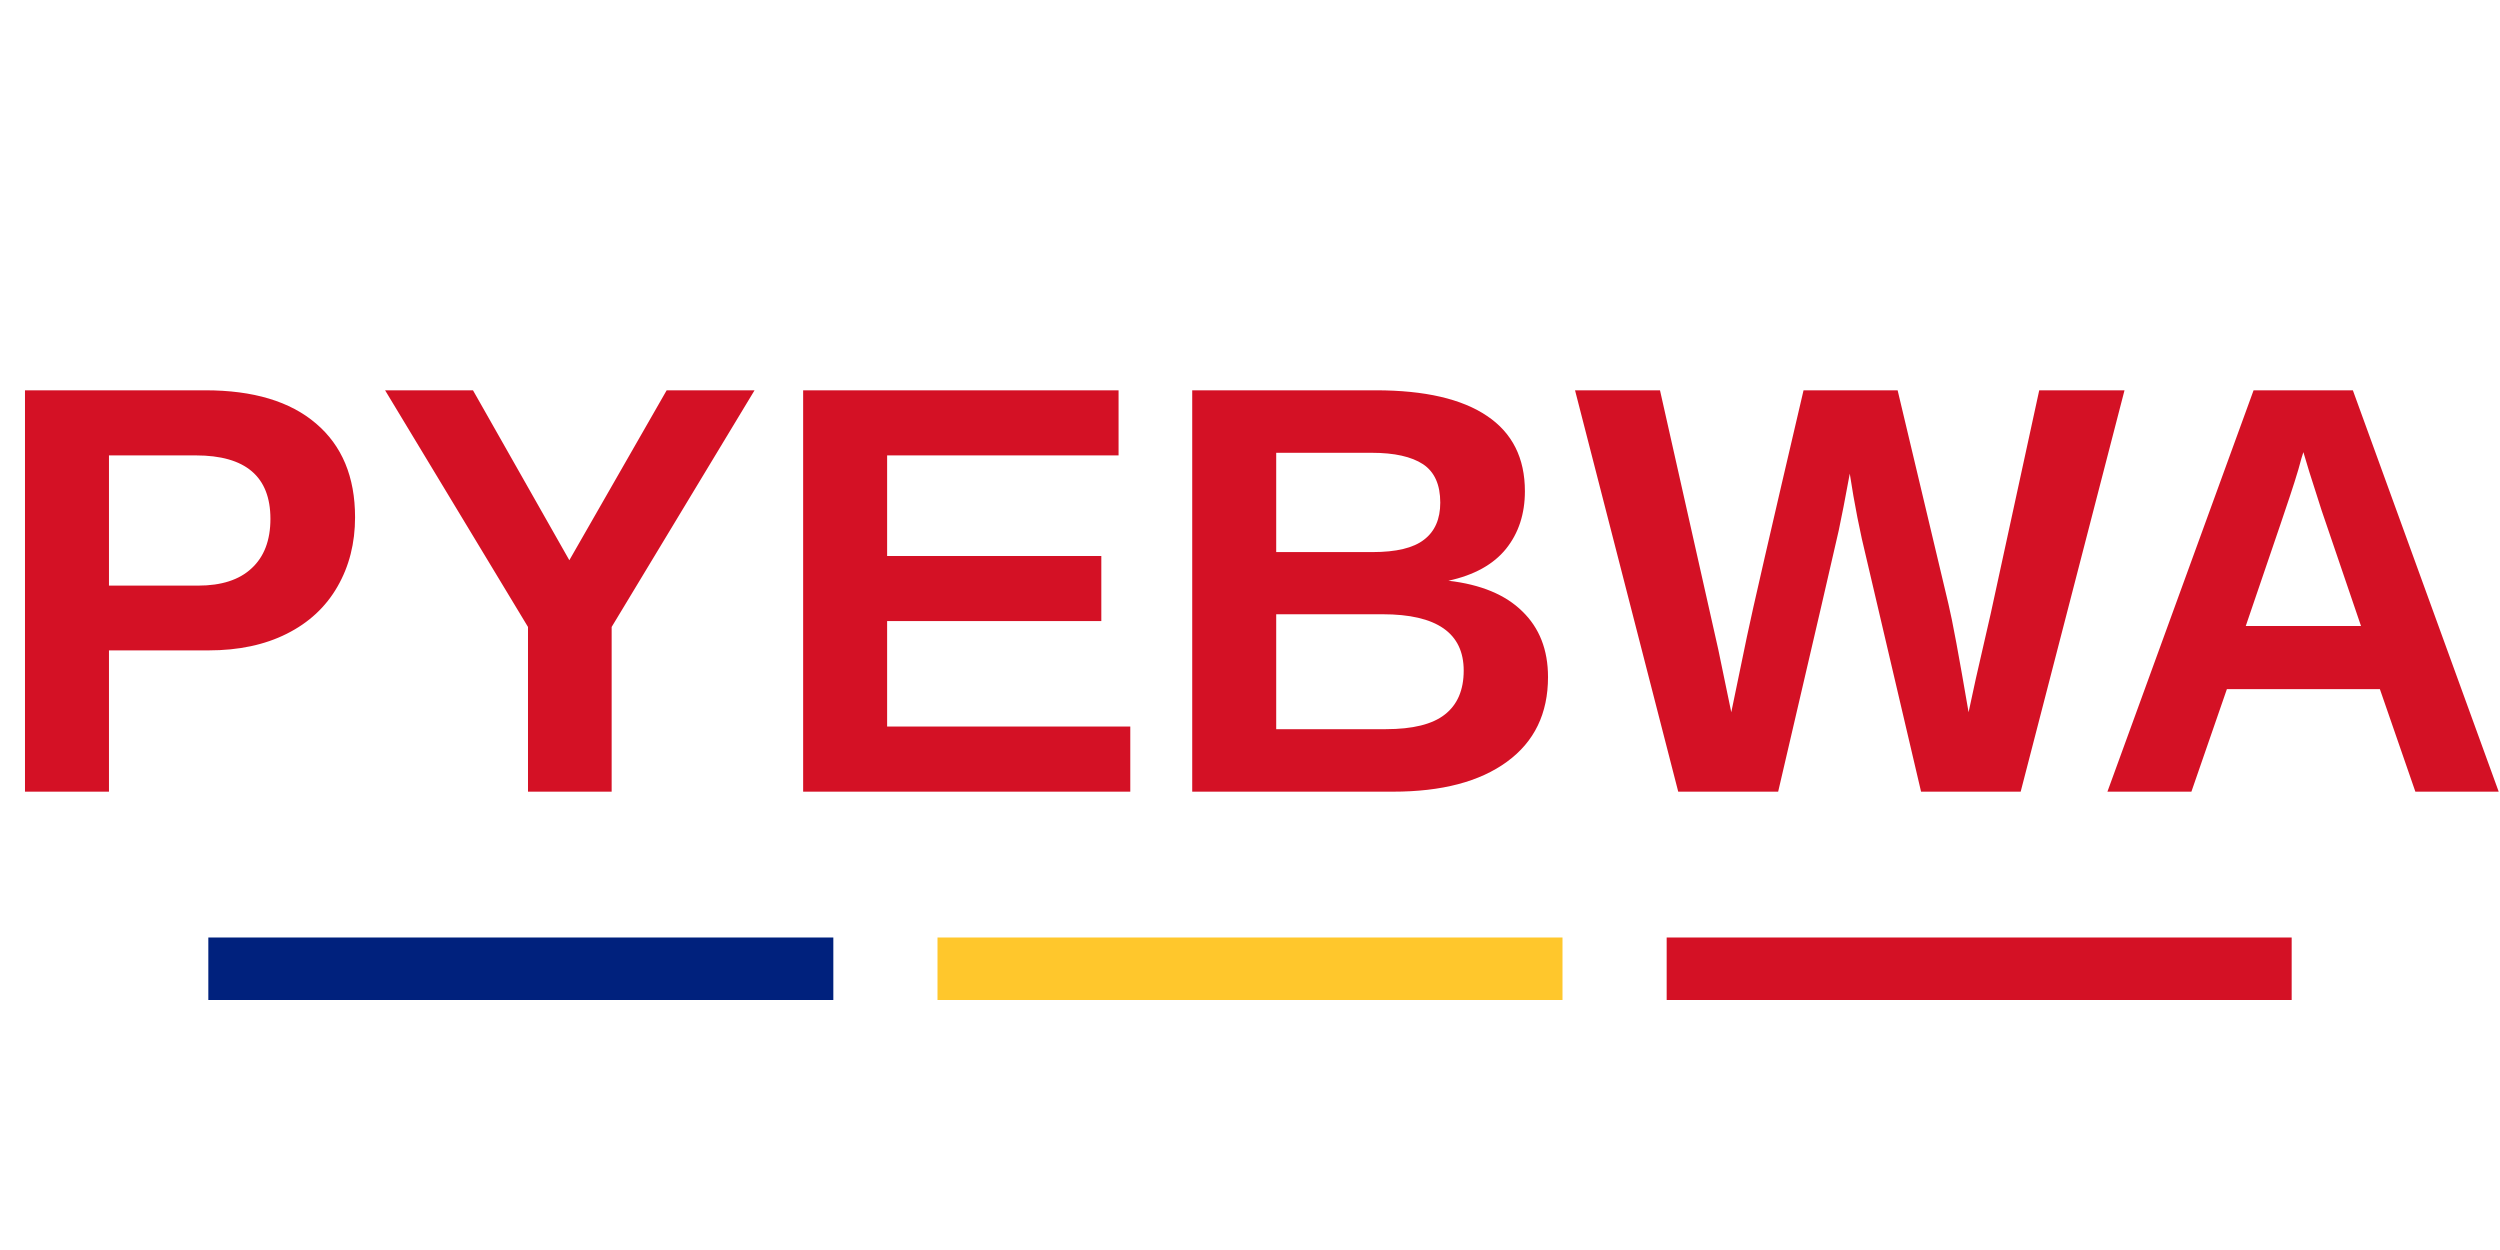
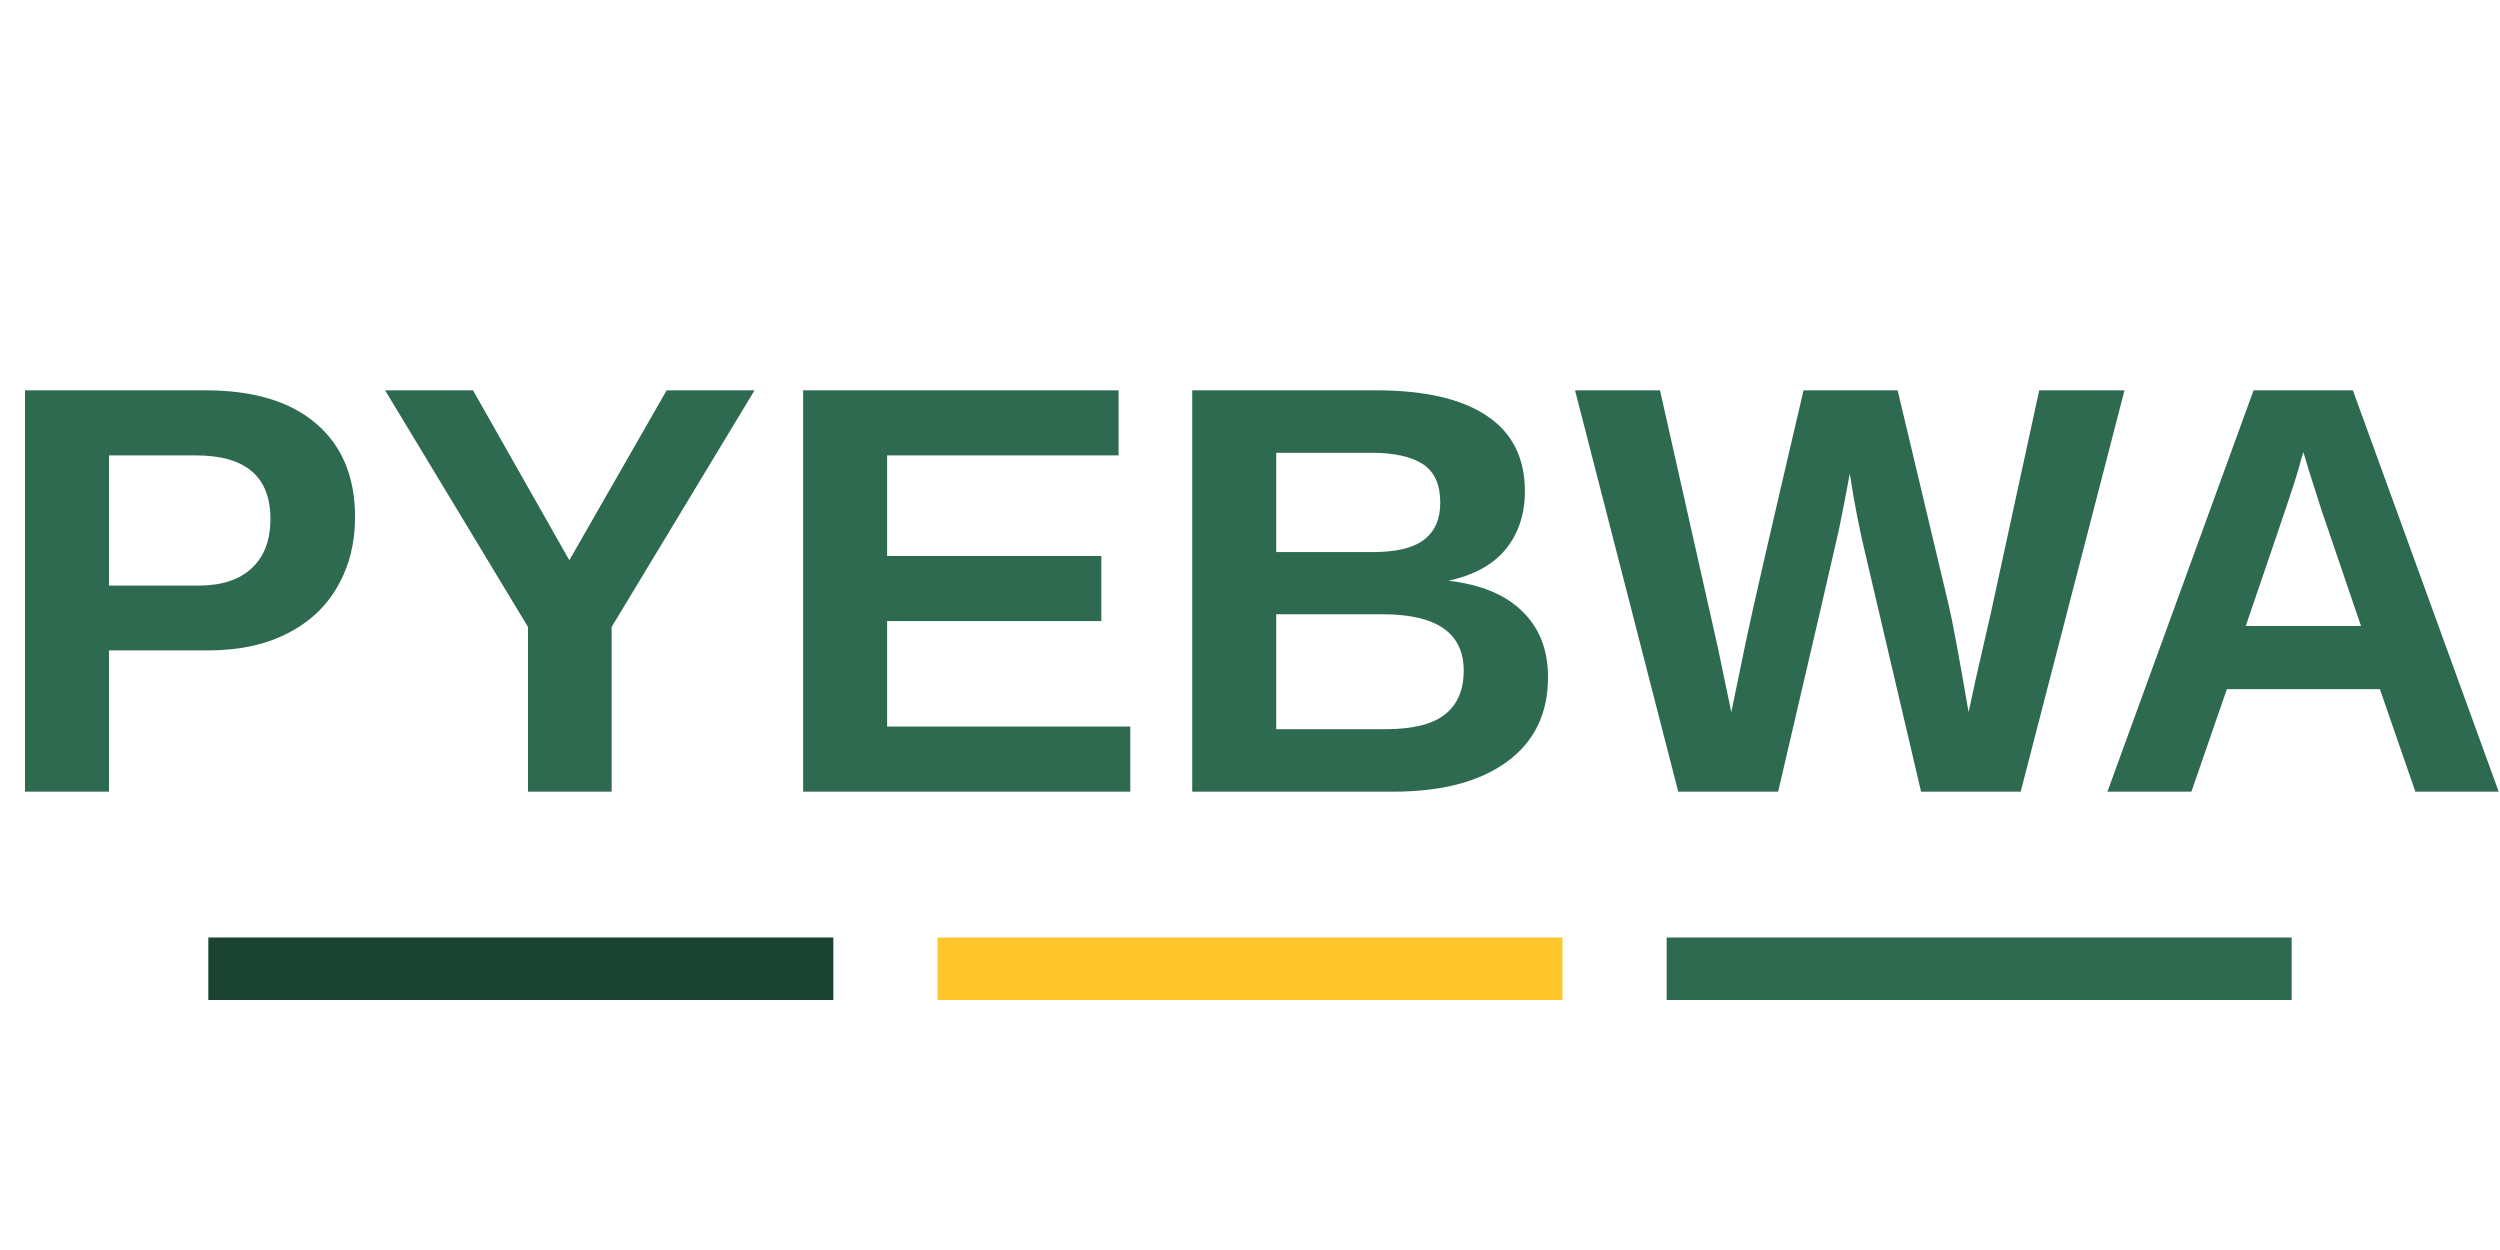
<svg xmlns="http://www.w3.org/2000/svg" width="120" height="60" viewBox="0 0 120 60">
  <rect x="0" y="0" width="120" height="60" fill="white" />
-   <text x="60" y="38" font-family="Arial, sans-serif" font-size="28" font-weight="bold" text-anchor="middle" fill="#D41125">PYEBWA</text>
-   <rect x="10" y="45" width="30" height="3" fill="#00217D" />
+   <text x="60" y="38" font-family="Arial, sans-serif" font-size="28" font-weight="bold" text-anchor="middle" fill="#2D6A4F">PYEBWA</text>
+   <rect x="10" y="45" width="30" height="3" fill="#1B4332" />
  <rect x="45" y="45" width="30" height="3" fill="#FFC72C" />
-   <rect x="80" y="45" width="30" height="3" fill="#D41125" />
+   <rect x="80" y="45" width="30" height="3" fill="#2D6A4F" />
</svg>
